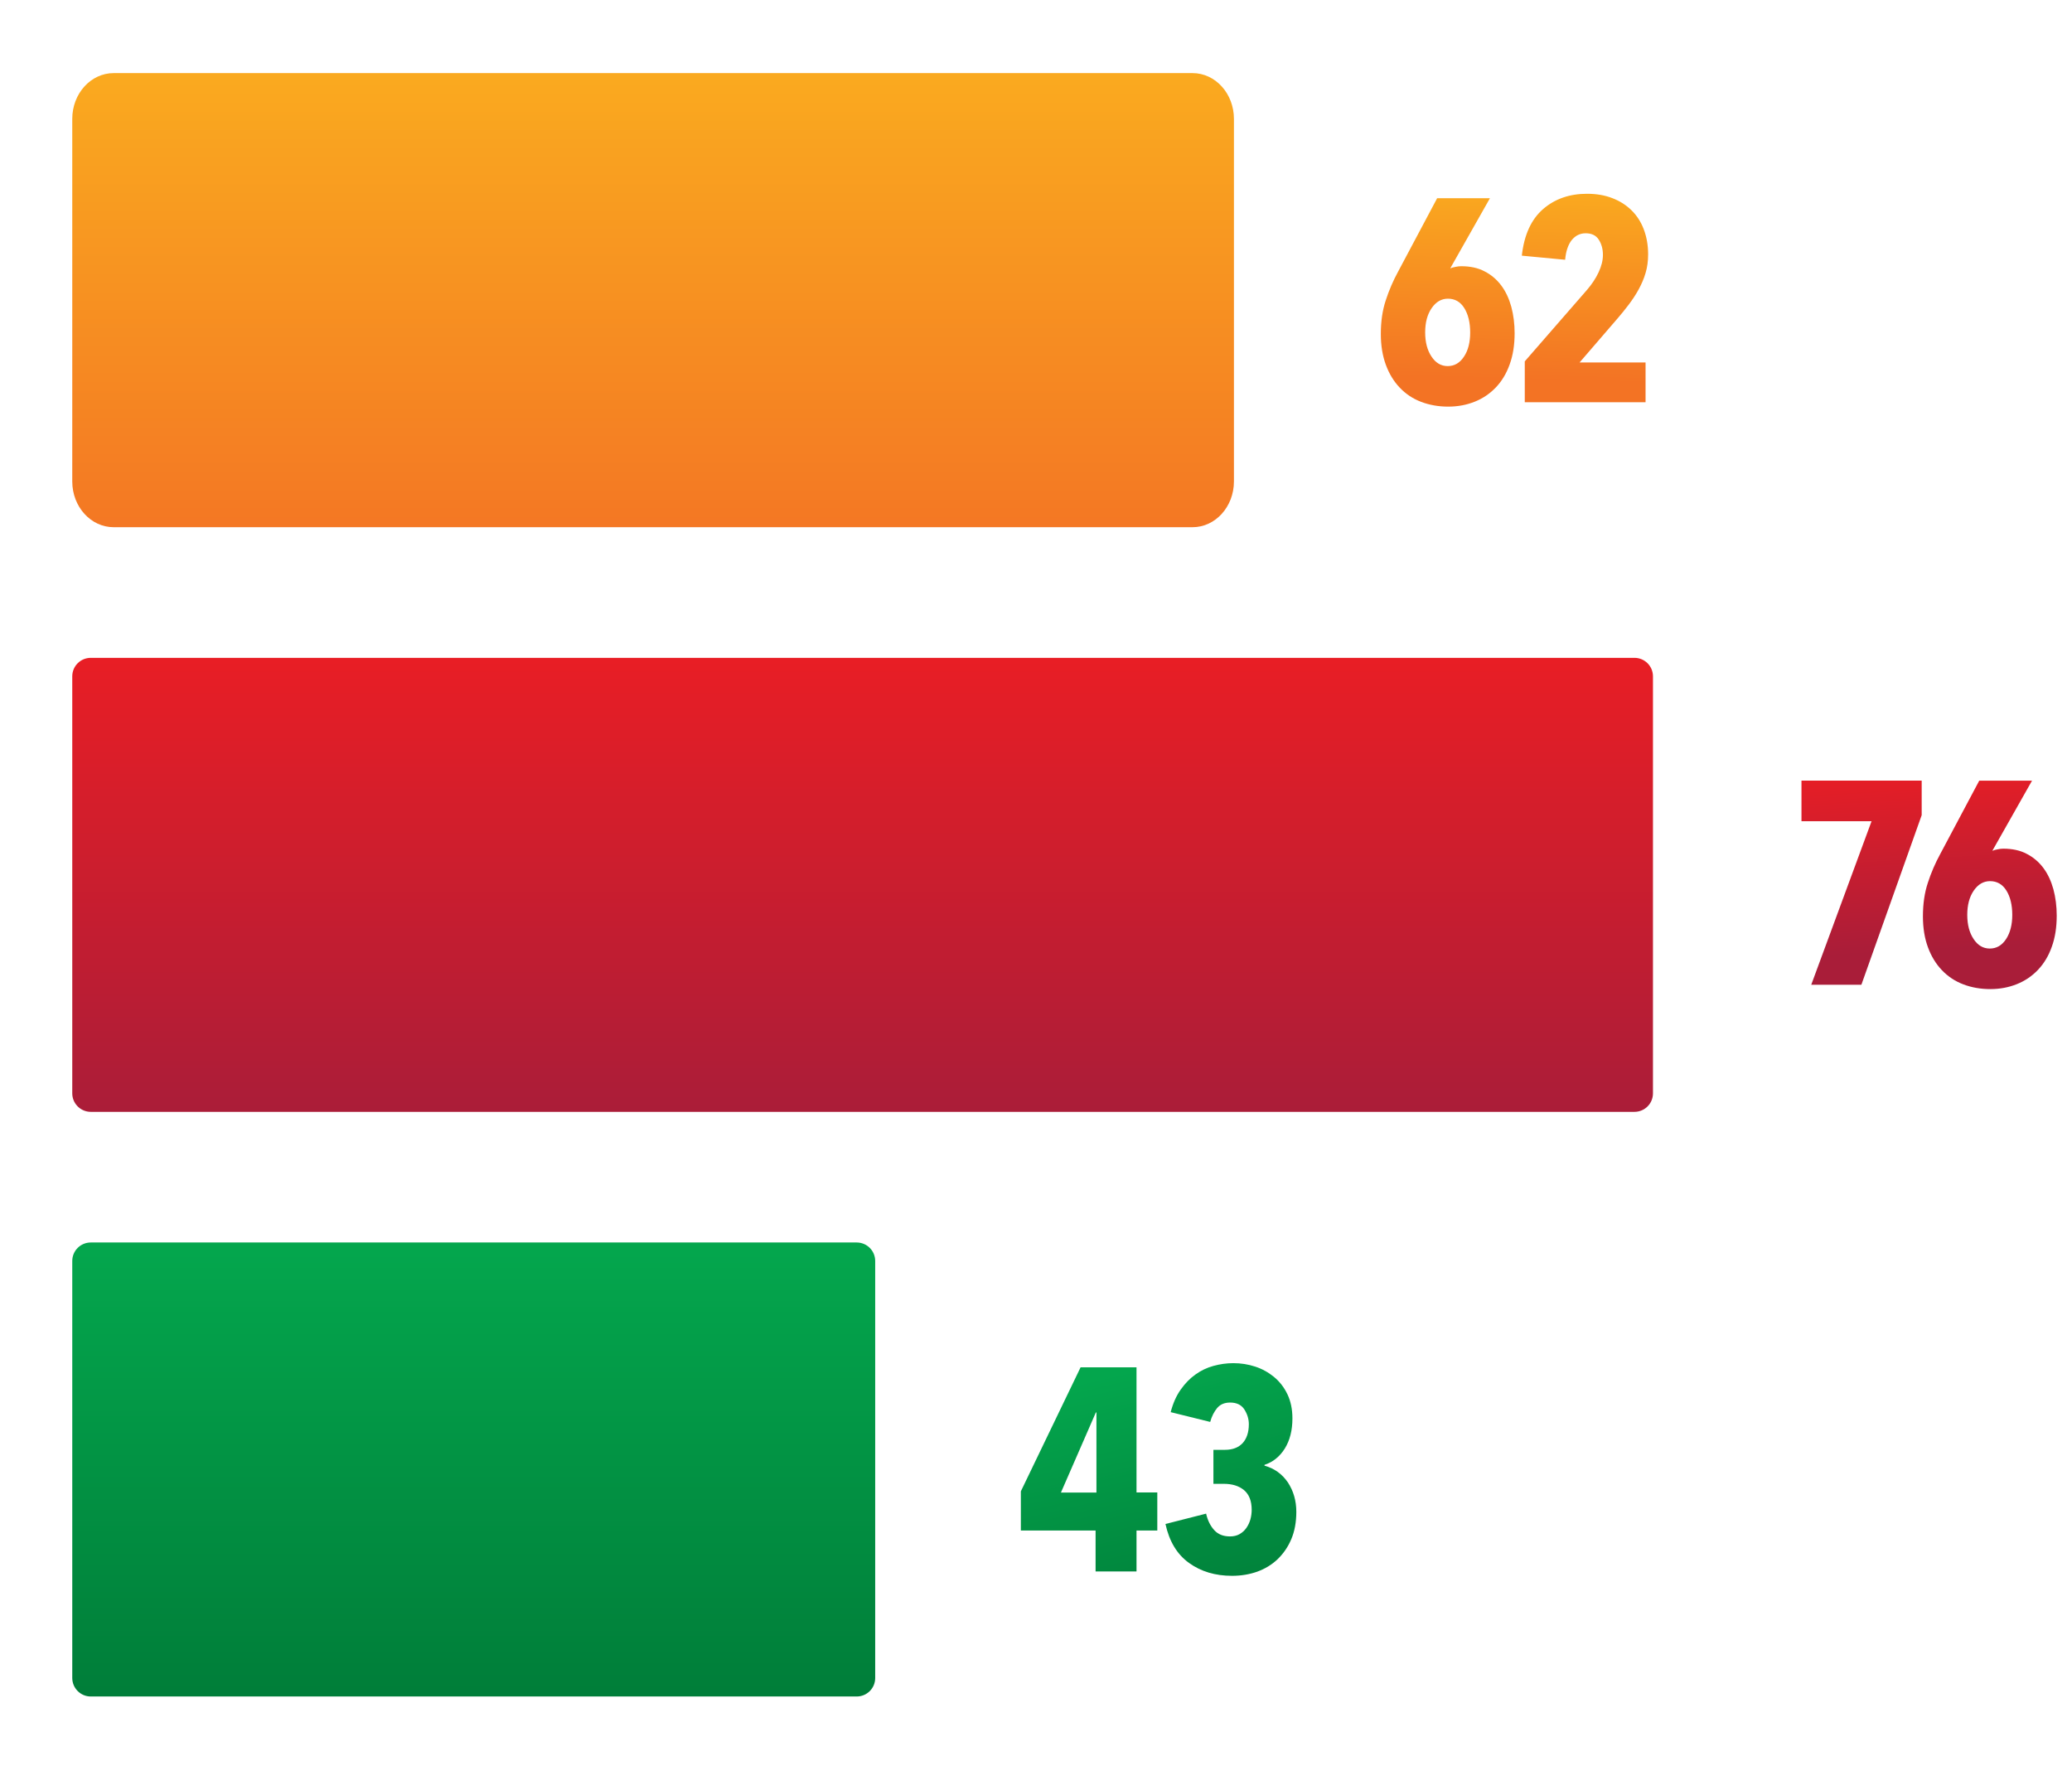
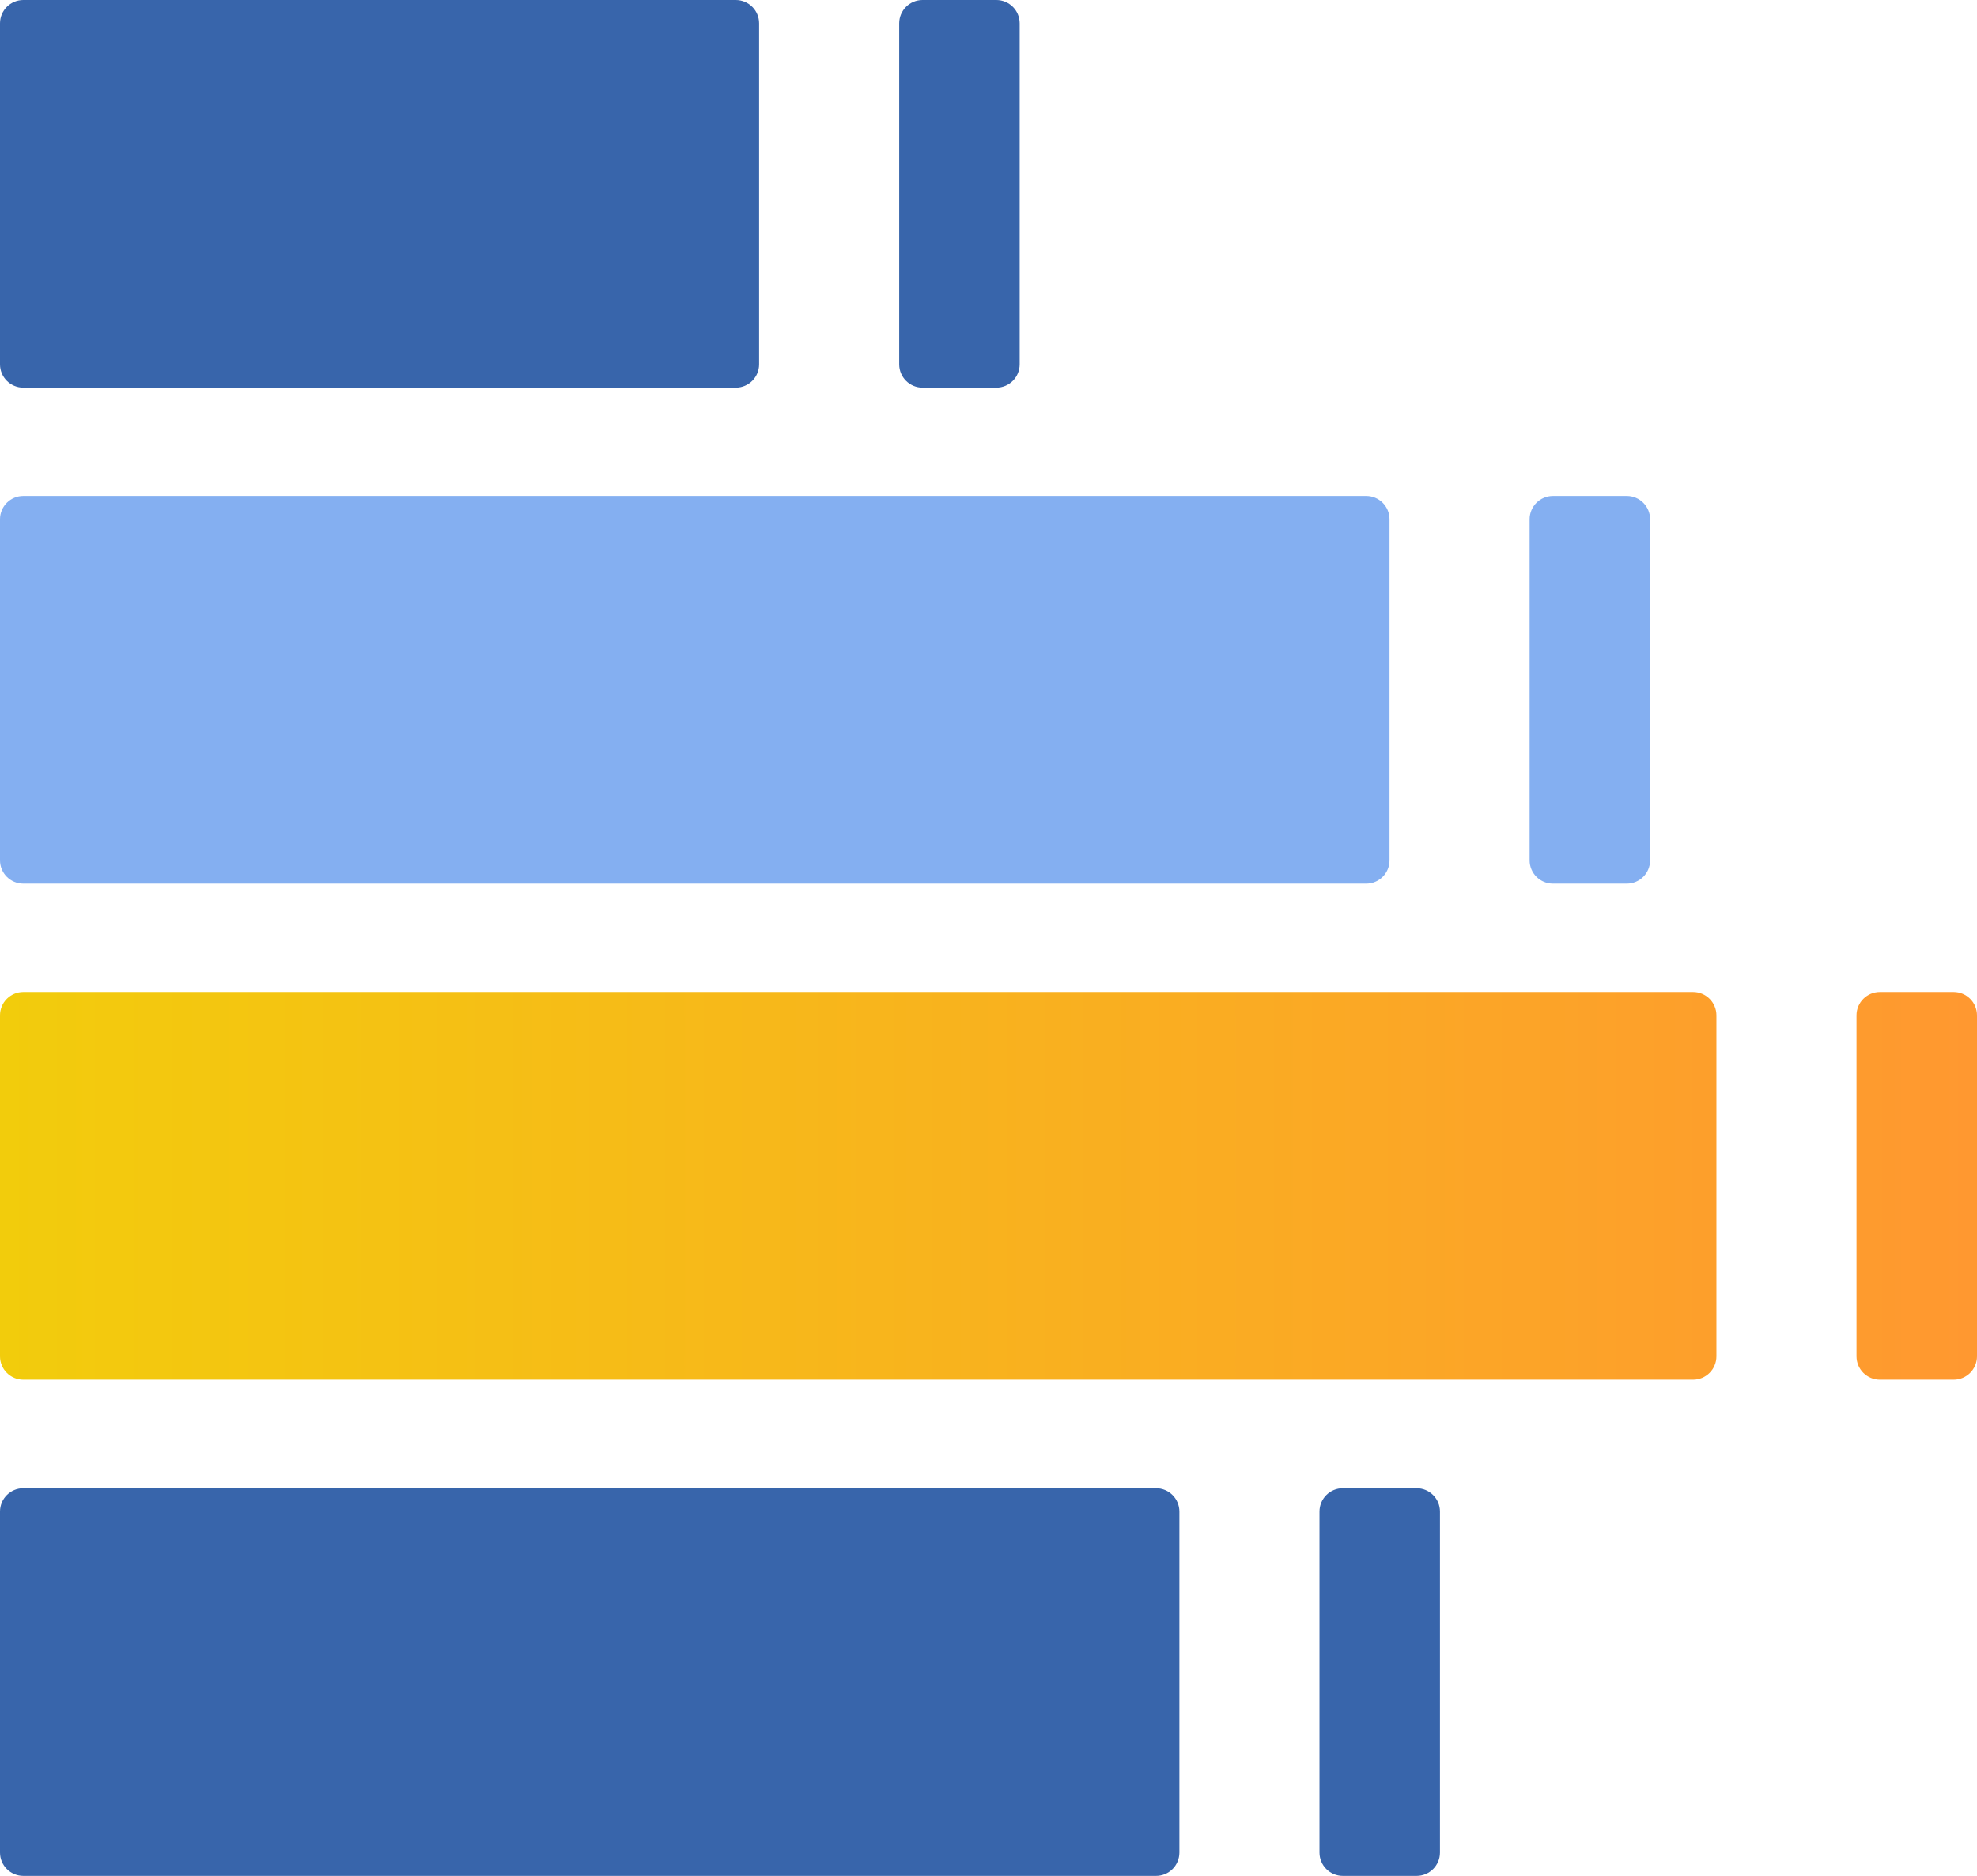
- <svg xmlns="http://www.w3.org/2000/svg" version="1.1" id="Layer_1" x="0px" y="0px" width="218.21px" height="187.4px" viewBox="0 0 218.21 187.4" style="enable-background:new 0 0 218.21 187.4;" xml:space="preserve">
-   <style type="text/css">
- 	.st0{fill:url(#SVGID_1_);}
- 	.st1{fill:url(#SVGID_2_);}
- 	.st2{fill:url(#SVGID_3_);}
- 	.st3{fill:url(#SVGID_4_);}
- 	.st4{fill:url(#SVGID_5_);}
- 	.st5{fill:url(#SVGID_6_);}
- 	.st6{fill:url(#SVGID_7_);}
- 	.st7{fill:url(#SVGID_8_);}
- 	.st8{fill:url(#SVGID_9_);}
- </style>
-   <linearGradient id="SVGID_1_" gradientUnits="userSpaceOnUse" x1="68.775" y1="8.466" x2="68.775" y2="59.714">
-     <stop offset="0" style="stop-color:#FAA91F" />
-     <stop offset="1" style="stop-color:#F37324" />
-   </linearGradient>
-   <path class="st0" d="M7.61,50.71V12.52c0-2.66,1.95-4.82,4.36-4.82h113.62c2.41,0,4.36,2.16,4.36,4.82v38.19  c0,2.66-1.95,4.82-4.36,4.82H11.97C9.56,55.53,7.61,53.37,7.61,50.71z" />
-   <g>
-     <linearGradient id="SVGID_2_" gradientUnits="userSpaceOnUse" x1="152.899" y1="19.918" x2="152.332" y2="39.769">
-       <stop offset="0" style="stop-color:#FAA91F" />
-       <stop offset="1" style="stop-color:#F37324" />
+ <svg xmlns="http://www.w3.org/2000/svg" viewBox="0 0 84.67 80.32">
+   <defs>
+     <style>.cls-1{fill:#3865ab;}.cls-2{fill:#84aff1;}.cls-3{fill:url(#linear-gradient);}</style>
+     <linearGradient id="linear-gradient" y1="50.78" x2="84.67" y2="50.78" gradientUnits="userSpaceOnUse">
+       <stop offset="0" stop-color="#f2cc0c" />
+       <stop offset="1" stop-color="#ff9830" />
    </linearGradient>
-     <path class="st1" d="M153.89,28.04c0.95,0,1.78,0.18,2.47,0.55c0.7,0.36,1.28,0.86,1.75,1.49c0.47,0.63,0.81,1.37,1.05,2.23   c0.23,0.86,0.35,1.79,0.35,2.78c0,1.24-0.17,2.33-0.52,3.29c-0.34,0.96-0.83,1.77-1.46,2.43c-0.63,0.66-1.37,1.16-2.22,1.5   c-0.85,0.34-1.78,0.52-2.79,0.52c-1.03,0-1.98-0.17-2.85-0.5c-0.87-0.33-1.62-0.83-2.25-1.49c-0.63-0.66-1.12-1.46-1.47-2.41   c-0.35-0.95-0.53-2.03-0.53-3.25c0-1.32,0.17-2.5,0.52-3.55c0.34-1.05,0.78-2.07,1.31-3.04l4.1-7.71h5.56l-4.16,7.35l0.03,0.03   c0.1-0.06,0.27-0.11,0.5-0.15C153.5,28.06,153.71,28.04,153.89,28.04z M154.83,35.02c0-1.05-0.21-1.91-0.62-2.57   c-0.41-0.66-0.99-0.99-1.72-0.99c-0.69,0-1.26,0.33-1.72,1c-0.46,0.67-0.68,1.52-0.68,2.55c0,1.03,0.22,1.88,0.67,2.55   c0.44,0.67,1.01,1,1.7,1c0.71,0,1.28-0.33,1.72-1C154.62,36.9,154.83,36.05,154.83,35.02z" />
-     <linearGradient id="SVGID_3_" gradientUnits="userSpaceOnUse" x1="167.188" y1="20.326" x2="166.621" y2="40.177">
-       <stop offset="0" style="stop-color:#FAA91F" />
-       <stop offset="1" style="stop-color:#F37324" />
-     </linearGradient>
-     <path class="st2" d="M173.57,26.79c0,0.71-0.09,1.37-0.27,1.97c-0.18,0.61-0.43,1.18-0.73,1.73c-0.3,0.55-0.65,1.07-1.03,1.58   c-0.38,0.51-0.78,0.99-1.18,1.46l-4.01,4.65h6.95v4.19h-12.72v-4.31l6.53-7.5c0.53-0.61,0.94-1.23,1.24-1.87   c0.3-0.64,0.46-1.25,0.46-1.84c0-0.63-0.15-1.16-0.44-1.61c-0.29-0.45-0.75-0.67-1.38-0.67c-0.59,0-1.07,0.24-1.46,0.71   c-0.38,0.48-0.62,1.17-0.7,2.08l-4.56-0.43c0.24-2.19,0.99-3.82,2.23-4.9c1.24-1.08,2.79-1.62,4.63-1.62   c0.99,0,1.88,0.15,2.67,0.46c0.79,0.3,1.46,0.73,2.02,1.28c0.56,0.55,0.99,1.21,1.29,2C173.41,24.94,173.57,25.82,173.57,26.79z" />
-   </g>
-   <linearGradient id="SVGID_4_" gradientUnits="userSpaceOnUse" x1="90.847" y1="69.529" x2="90.847" y2="118.278">
-     <stop offset="0" style="stop-color:#E81E25" />
-     <stop offset="1" style="stop-color:#A91D39" />
-   </linearGradient>
-   <path class="st3" d="M7.61,115.16V71.24c0-1.08,0.87-1.95,1.95-1.95h162.57c1.08,0,1.95,0.87,1.95,1.95v43.92  c0,1.08-0.87,1.95-1.95,1.95H9.56C8.48,117.11,7.61,116.23,7.61,115.16z" />
-   <g>
-     <linearGradient id="SVGID_5_" gradientUnits="userSpaceOnUse" x1="195.852" y1="81.163" x2="196.986" y2="100.447">
-       <stop offset="0" style="stop-color:#E81E25" />
-       <stop offset="1" style="stop-color:#A91D39" />
-     </linearGradient>
-     <path class="st4" d="M196.03,103.72h-5.28l6.35-17.22h-7.38v-4.28h12.66v3.64L196.03,103.72z" />
-     <linearGradient id="SVGID_6_" gradientUnits="userSpaceOnUse" x1="208.608" y1="80.413" x2="209.742" y2="99.696">
-       <stop offset="0" style="stop-color:#E81E25" />
-       <stop offset="1" style="stop-color:#A91D39" />
-     </linearGradient>
-     <path class="st5" d="M210.98,89.39c0.95,0,1.78,0.18,2.47,0.55c0.7,0.36,1.28,0.86,1.75,1.49c0.47,0.63,0.81,1.37,1.05,2.23   c0.23,0.86,0.35,1.79,0.35,2.78c0,1.24-0.17,2.33-0.52,3.29c-0.34,0.96-0.83,1.77-1.46,2.43c-0.63,0.66-1.37,1.16-2.22,1.5   c-0.85,0.34-1.78,0.52-2.79,0.52c-1.03,0-1.99-0.17-2.85-0.5c-0.87-0.33-1.62-0.83-2.25-1.49c-0.63-0.66-1.12-1.46-1.47-2.41   c-0.35-0.95-0.53-2.03-0.53-3.25c0-1.32,0.17-2.5,0.52-3.55c0.34-1.05,0.78-2.07,1.31-3.04l4.1-7.71h5.56l-4.16,7.35l0.03,0.03   c0.1-0.06,0.27-0.11,0.5-0.15C210.59,89.41,210.8,89.39,210.98,89.39z M211.92,96.37c0-1.05-0.21-1.91-0.62-2.57   c-0.41-0.66-0.99-0.99-1.72-0.99c-0.69,0-1.26,0.33-1.72,1c-0.46,0.67-0.68,1.52-0.68,2.55s0.22,1.88,0.67,2.55   c0.44,0.67,1.01,1,1.7,1c0.71,0,1.28-0.33,1.72-1C211.7,98.25,211.92,97.4,211.92,96.37z" />
-   </g>
-   <linearGradient id="SVGID_7_" gradientUnits="userSpaceOnUse" x1="49.889" y1="131.842" x2="49.889" y2="178.091">
-     <stop offset="0" style="stop-color:#04A64D" />
-     <stop offset="1" style="stop-color:#007E39" />
-   </linearGradient>
-   <path class="st6" d="M7.61,176.74v-43.92c0-1.08,0.87-1.95,1.95-1.95h80.66c1.08,0,1.95,0.87,1.95,1.95v43.92  c0,1.08-0.87,1.95-1.95,1.95H9.56C8.48,178.69,7.61,177.81,7.61,176.74z" />
-   <g>
-     <linearGradient id="SVGID_8_" gradientUnits="userSpaceOnUse" x1="112.038" y1="145.951" x2="118.277" y2="172.608">
-       <stop offset="0" style="stop-color:#04A64D" />
-       <stop offset="1" style="stop-color:#007E39" />
-     </linearGradient>
-     <path class="st7" d="M119.69,161.21v4.31h-4.31v-4.31h-7.87v-4.13l6.29-13.06h5.89v13.18h2.19v4.01H119.69z M115.47,148.77h-0.06   l-3.68,8.44h3.74V148.77z" />
-     <linearGradient id="SVGID_9_" gradientUnits="userSpaceOnUse" x1="126.607" y1="142.542" x2="132.845" y2="169.198">
-       <stop offset="0" style="stop-color:#04A64D" />
-       <stop offset="1" style="stop-color:#007E39" />
-     </linearGradient>
-     <path class="st8" d="M136.52,159.24c0,1.09-0.18,2.06-0.53,2.88c-0.35,0.83-0.84,1.53-1.44,2.11c-0.61,0.58-1.32,1.01-2.14,1.31   c-0.82,0.29-1.71,0.44-2.66,0.44c-1.76,0-3.27-0.45-4.52-1.35c-1.26-0.9-2.09-2.27-2.49-4.11l4.28-1.09   c0.16,0.71,0.45,1.29,0.85,1.73c0.4,0.45,0.96,0.67,1.67,0.67c0.38,0,0.72-0.08,1-0.24c0.28-0.16,0.52-0.37,0.71-0.64   s0.33-0.56,0.43-0.9c0.09-0.33,0.14-0.67,0.14-1.02c0-0.93-0.27-1.62-0.8-2.07c-0.54-0.45-1.25-0.67-2.14-0.67h-1.09v-3.58h1.21   c0.81,0,1.43-0.24,1.87-0.71c0.43-0.48,0.65-1.14,0.65-1.99c0-0.55-0.16-1.06-0.47-1.55c-0.31-0.49-0.82-0.73-1.5-0.73   c-0.59,0-1.04,0.19-1.37,0.58c-0.32,0.39-0.57,0.87-0.73,1.46l-4.16-1.03c0.24-0.93,0.59-1.72,1.05-2.37s0.97-1.18,1.55-1.59   c0.58-0.42,1.21-0.72,1.9-0.91c0.69-0.19,1.39-0.29,2.1-0.29c0.79,0,1.55,0.12,2.29,0.36c0.74,0.24,1.4,0.61,1.99,1.09   c0.59,0.49,1.06,1.09,1.41,1.82c0.35,0.73,0.53,1.58,0.53,2.55c0,1.26-0.27,2.31-0.8,3.17c-0.54,0.86-1.25,1.43-2.14,1.72v0.09   c1.03,0.28,1.85,0.87,2.46,1.76C136.22,157.04,136.52,158.07,136.52,159.24z" />
+   </defs>
+   <g id="Layer_2" data-name="Layer 2">
+     <g id="Layer_1-2" data-name="Layer 1">
+       <rect class="cls-1" width="32.51" height="16.6" rx="1" />
+       <rect class="cls-1" x="38.51" width="5.16" height="16.6" rx="1" />
+       <rect class="cls-2" x="65.51" y="21.24" width="5.16" height="16.6" rx="1" />
+       <rect class="cls-2" y="21.24" width="59.51" height="16.6" rx="1" />
+       <path class="cls-3" d="M83.67,59.08H80.51a1,1,0,0,1-1-1V43.48a1,1,0,0,1,1-1h3.16a1,1,0,0,1,1,1v14.6A1,1,0,0,1,83.67,59.08Zm-10.16-1V43.48a1,1,0,0,0-1-1H1a1,1,0,0,0-1,1v14.6a1,1,0,0,0,1,1H72.51A1,1,0,0,0,73.51,58.08Z" />
+       <rect class="cls-1" y="63.73" width="50.51" height="16.6" rx="1" />
+       <rect class="cls-1" x="56.51" y="63.73" width="5.16" height="16.6" rx="1" />
+     </g>
  </g>
</svg>
